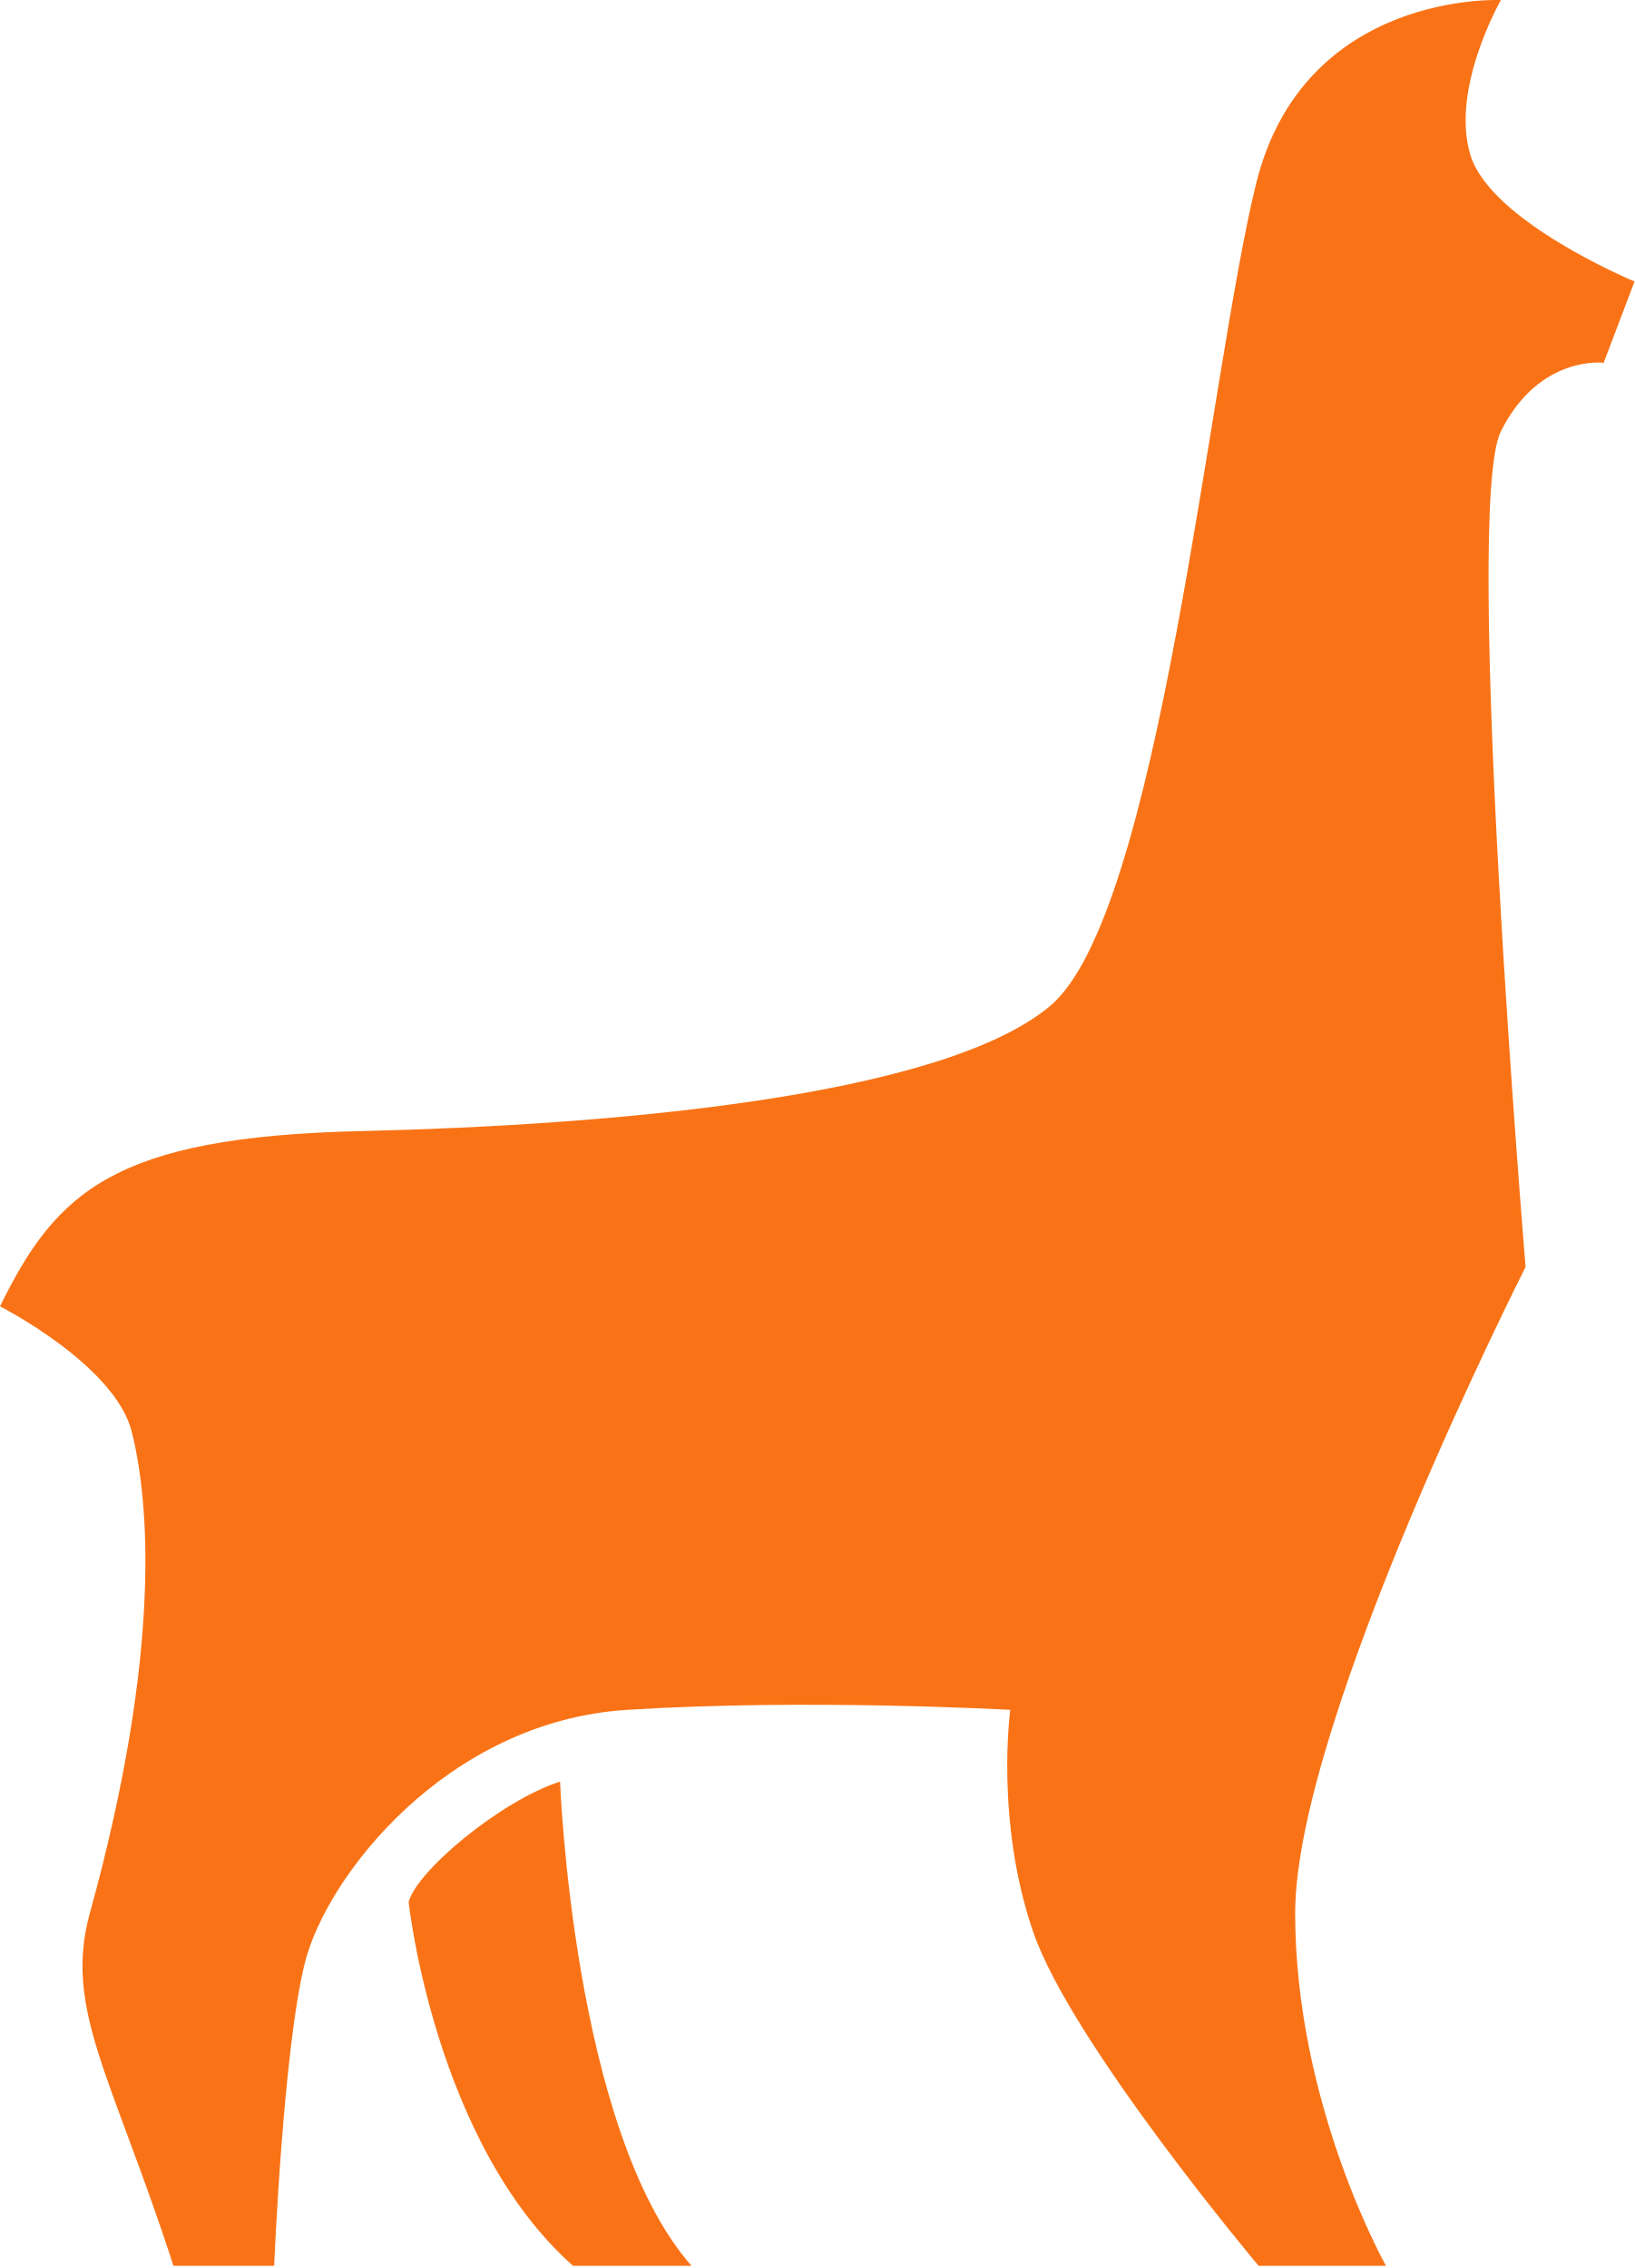
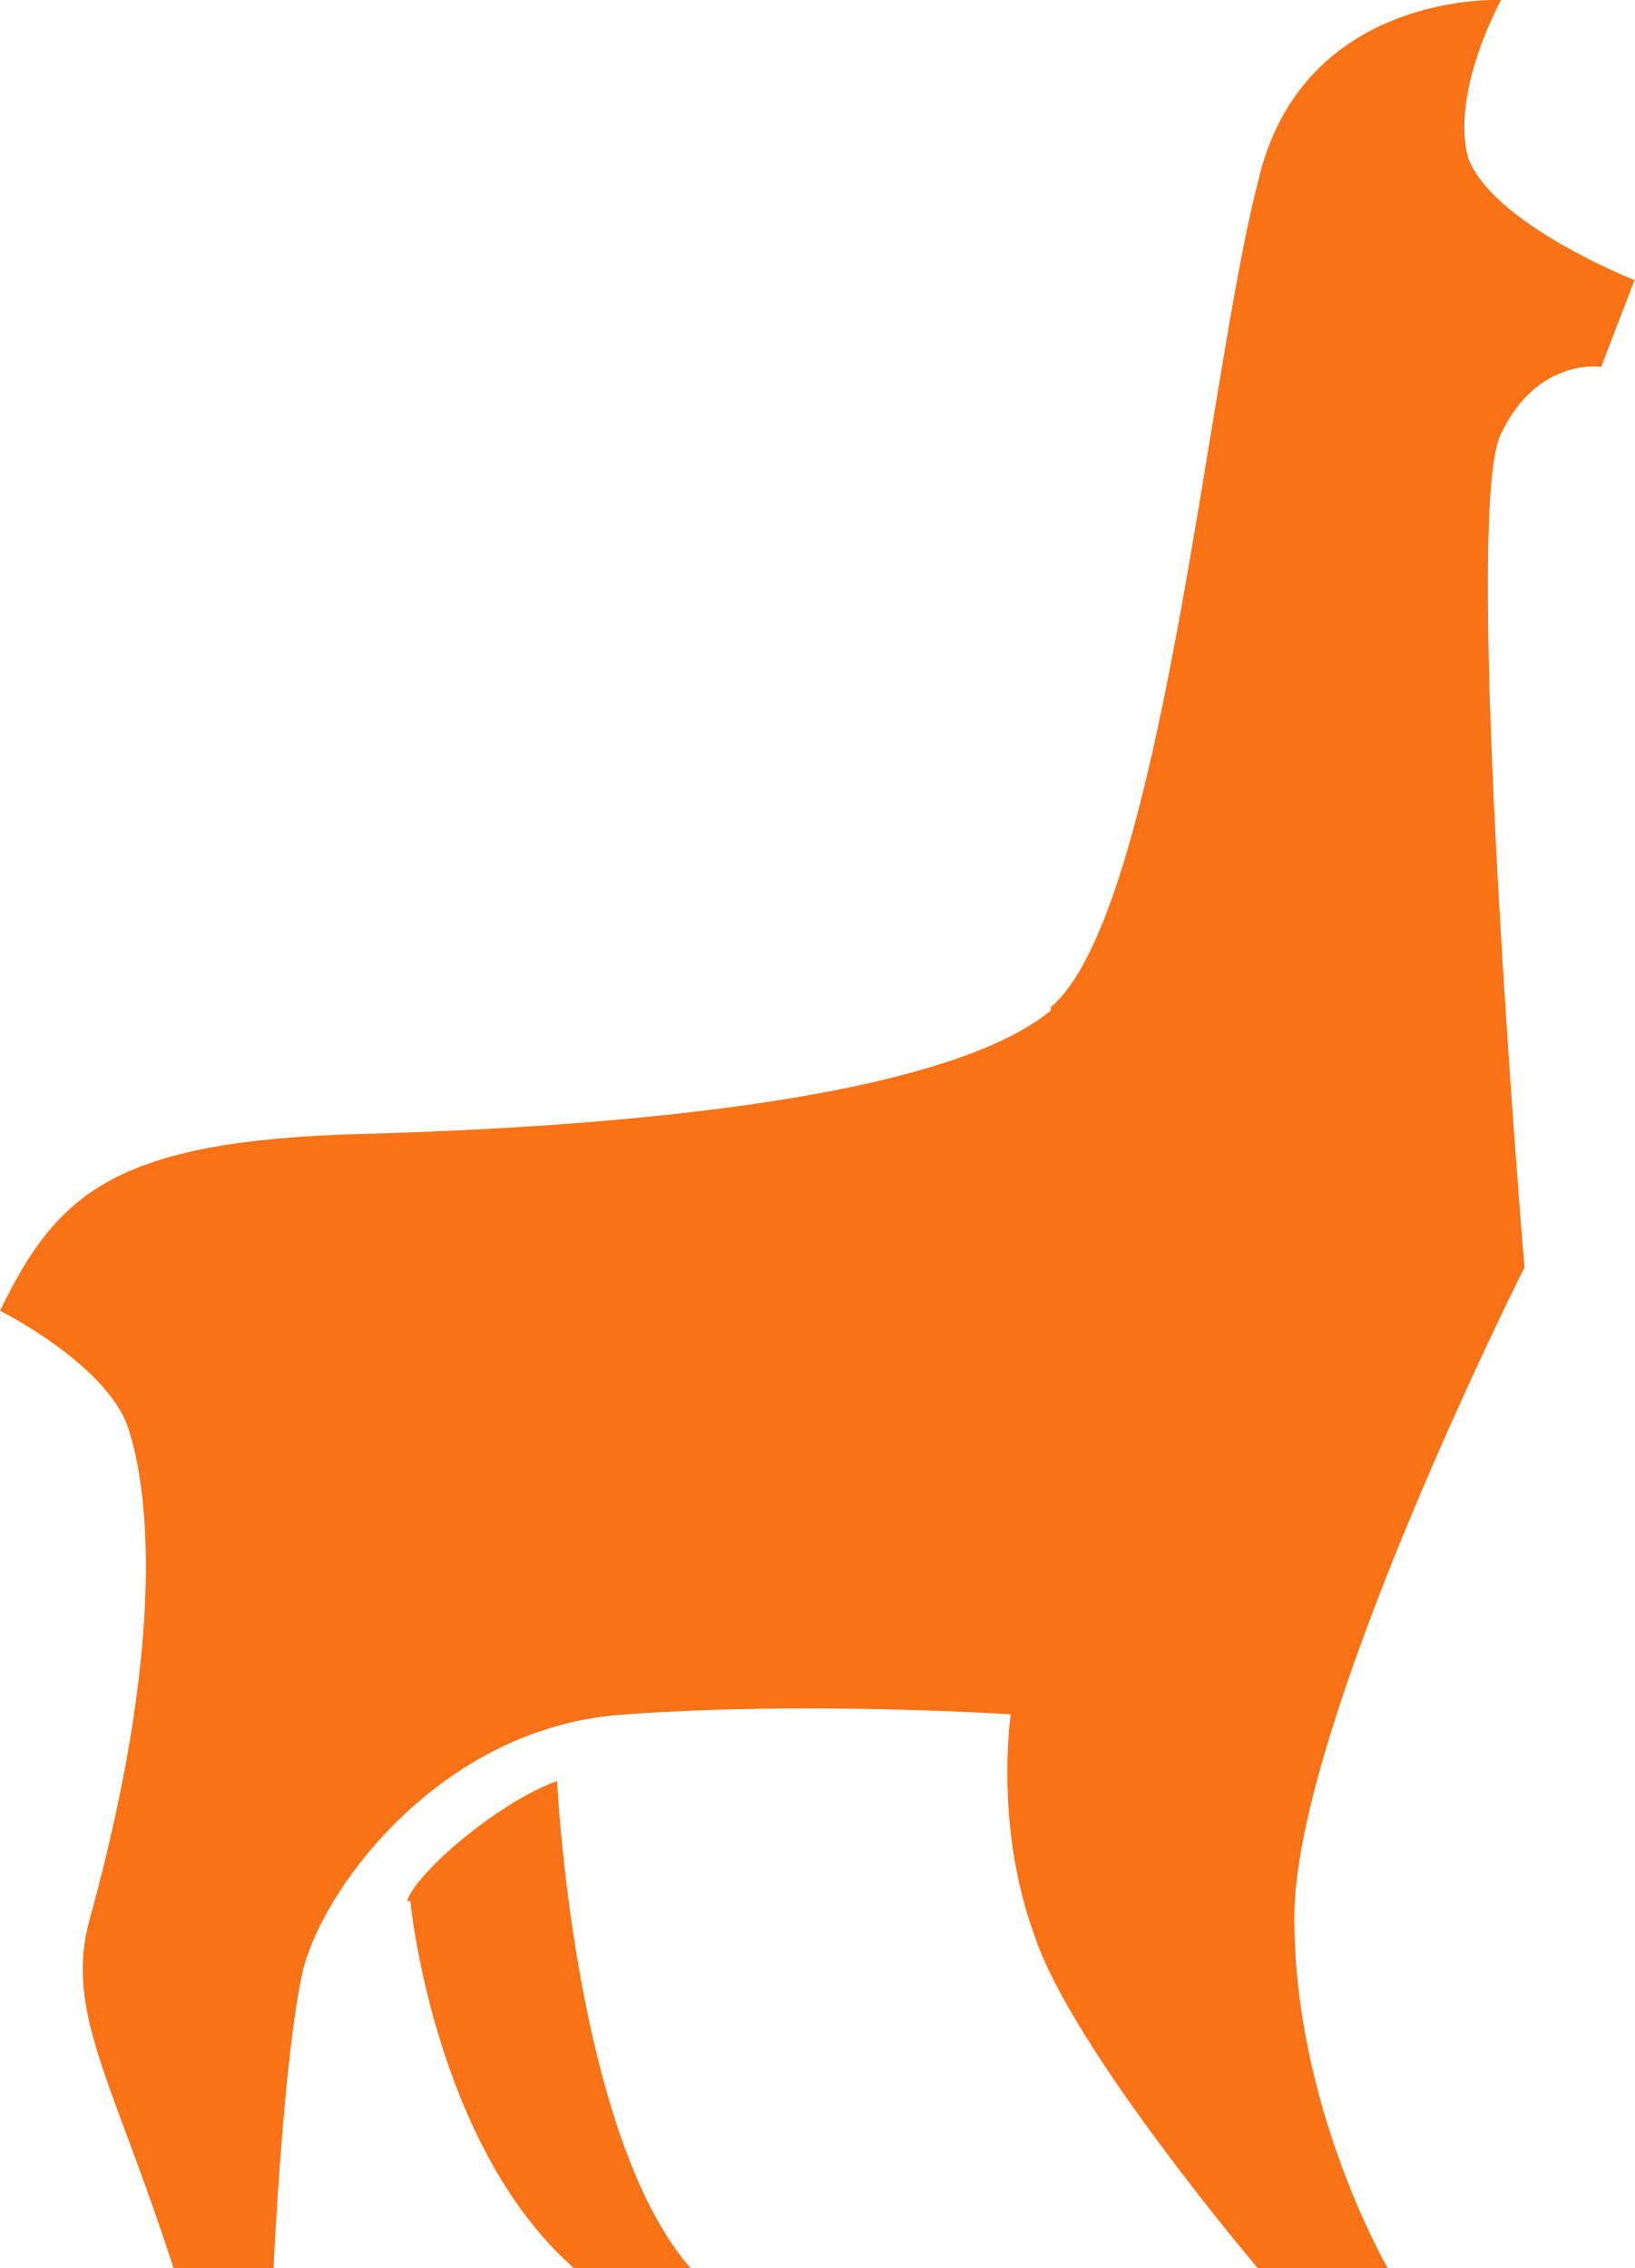
- <svg xmlns="http://www.w3.org/2000/svg" w="10" h="20" viewBox="0 0 49 68">
-   <path fill="#f97316" d="M31.462 30.178c3.301-2.73 4.764-18.868 6.193-24.669 1.43-5.8 7.34-5.507 7.34-5.507s-1.534 2.671-.909 4.664C44.712 6.659 49 8.44 49 8.44l-.925 2.438s-1.93-.247-3.08 2.052c-1.15 2.298.739 25.058.739 25.058s-6.907 13.623-6.907 19.374c0 5.752 2.723 10.572 2.723 10.572h-3.82s-5.605-6.67-6.754-10.002c-1.15-3.333-.69-6.666-.69-6.666s-6.091-.345-11.493 0c-5.401.345-9.004 4.988-9.654 7.585-.65 2.598-.92 9.083-.92 9.083H5.2C3.361 62.26 1.9 60.227 2.693 57.362c2.194-7.935 1.763-12.436 1.255-14.44C3.44 40.917 0 39.168 0 39.168c1.685-3.433 3.405-5.083 10.803-5.255 7.398-.172 17.357-1.004 20.658-3.735z" />
-   <path fill="#f97316" d="M12.25 57.03s.78 7.223 4.927 10.904h3.554c-3.554-4.026-3.941-14.519-3.941-14.519-1.808.589-4.31 2.696-4.54 3.615z" />
+ <svg xmlns="http://www.w3.org/2000/svg" viewBox="0 0 49 68">
+   <path fill="#f97316" d="M31.5 30.2c3.3-2.8 4.7-18.9 6.2-24.7C39-.3 45 0 45 0s-1.5 2.7-1 4.7c.7 2 5 3.7 5 3.7L48 11s-1.9-.3-3 2c-1.2 2.3.7 25 .7 25s-6.9 13.7-6.9 19.5c0 5.7 2.8 10.5 2.8 10.5h-3.9s-5.6-6.6-6.7-10c-1.2-3.3-.7-6.6-.7-6.6s-6.1-.4-11.5 0c-5.4.3-9 5-9.7 7.6-.6 2.5-.9 9-.9 9h-3c-1.8-5.6-3.3-7.7-2.5-10.5C4.9 49.5 4.5 45 3.9 43 3.4 41 0 39.3 0 39.3c1.7-3.5 3.4-5.1 10.8-5.3 7.4-.2 17.4-1 20.7-3.7z" />
+   <path fill="#f97316" d="M12.3 57s.7 7.3 4.9 11h3.5c-3.5-4-4-14.6-4-14.6-1.7.6-4.2 2.7-4.5 3.6z" />
</svg>
